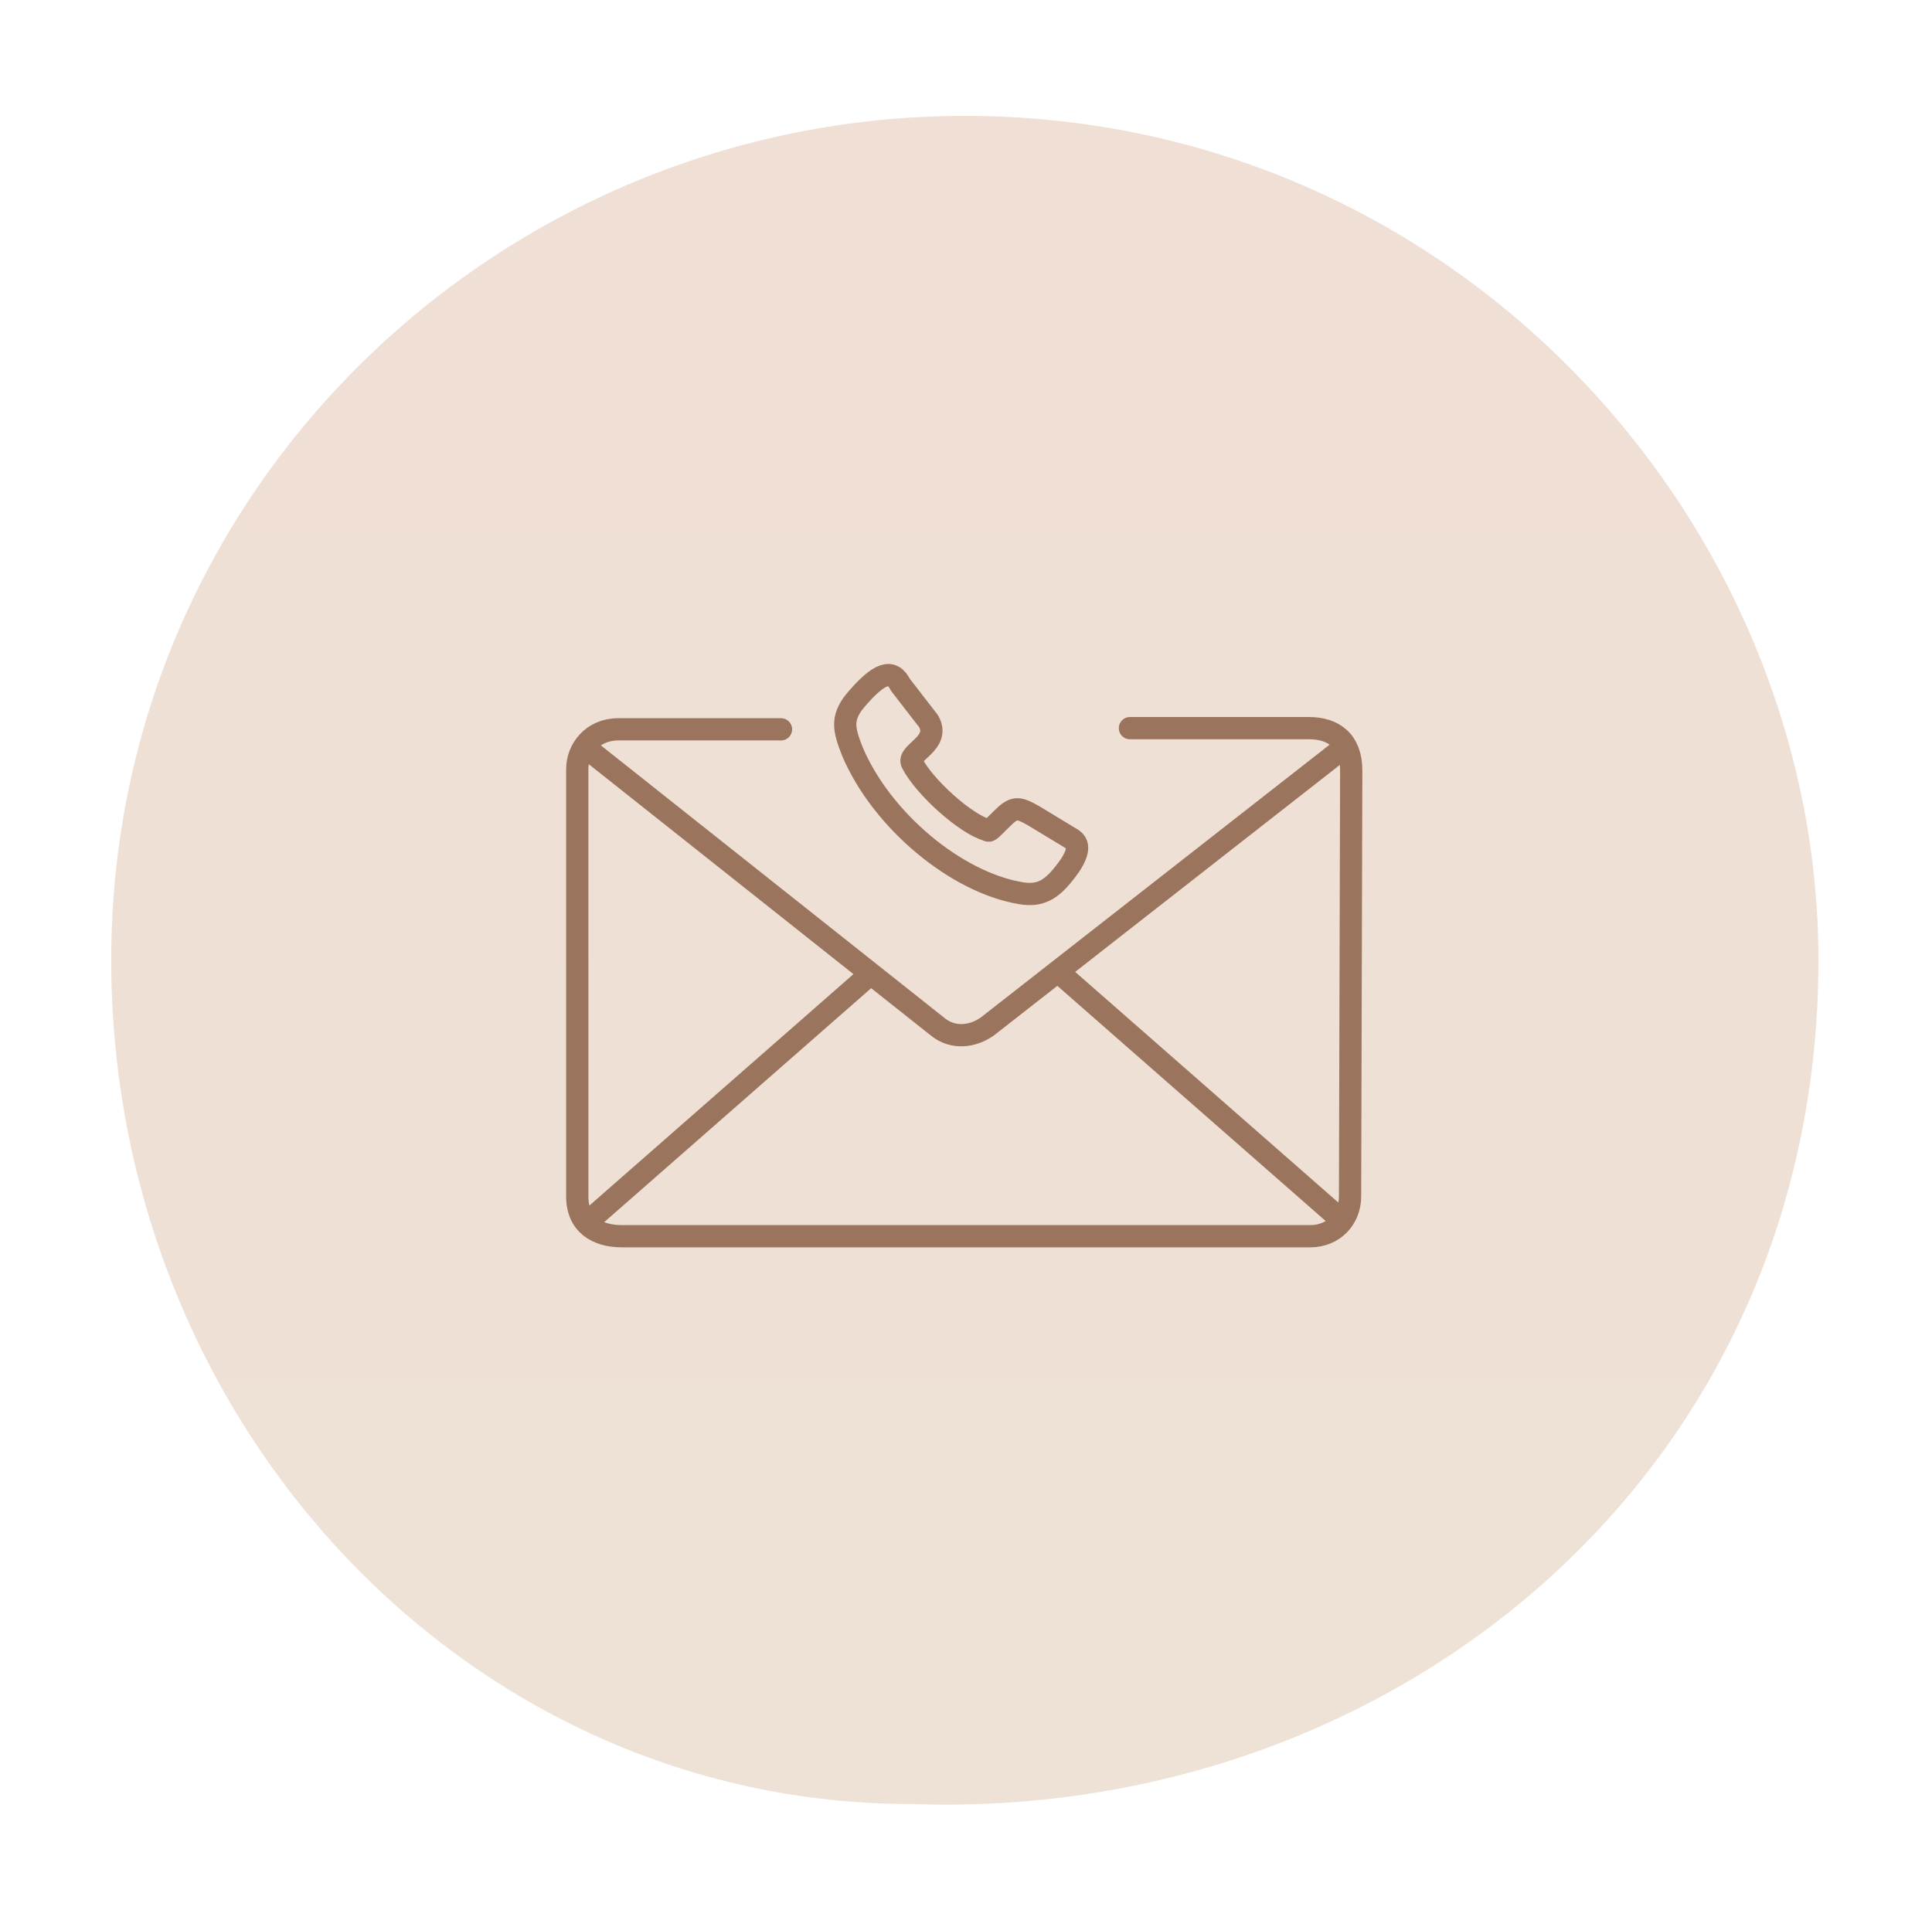
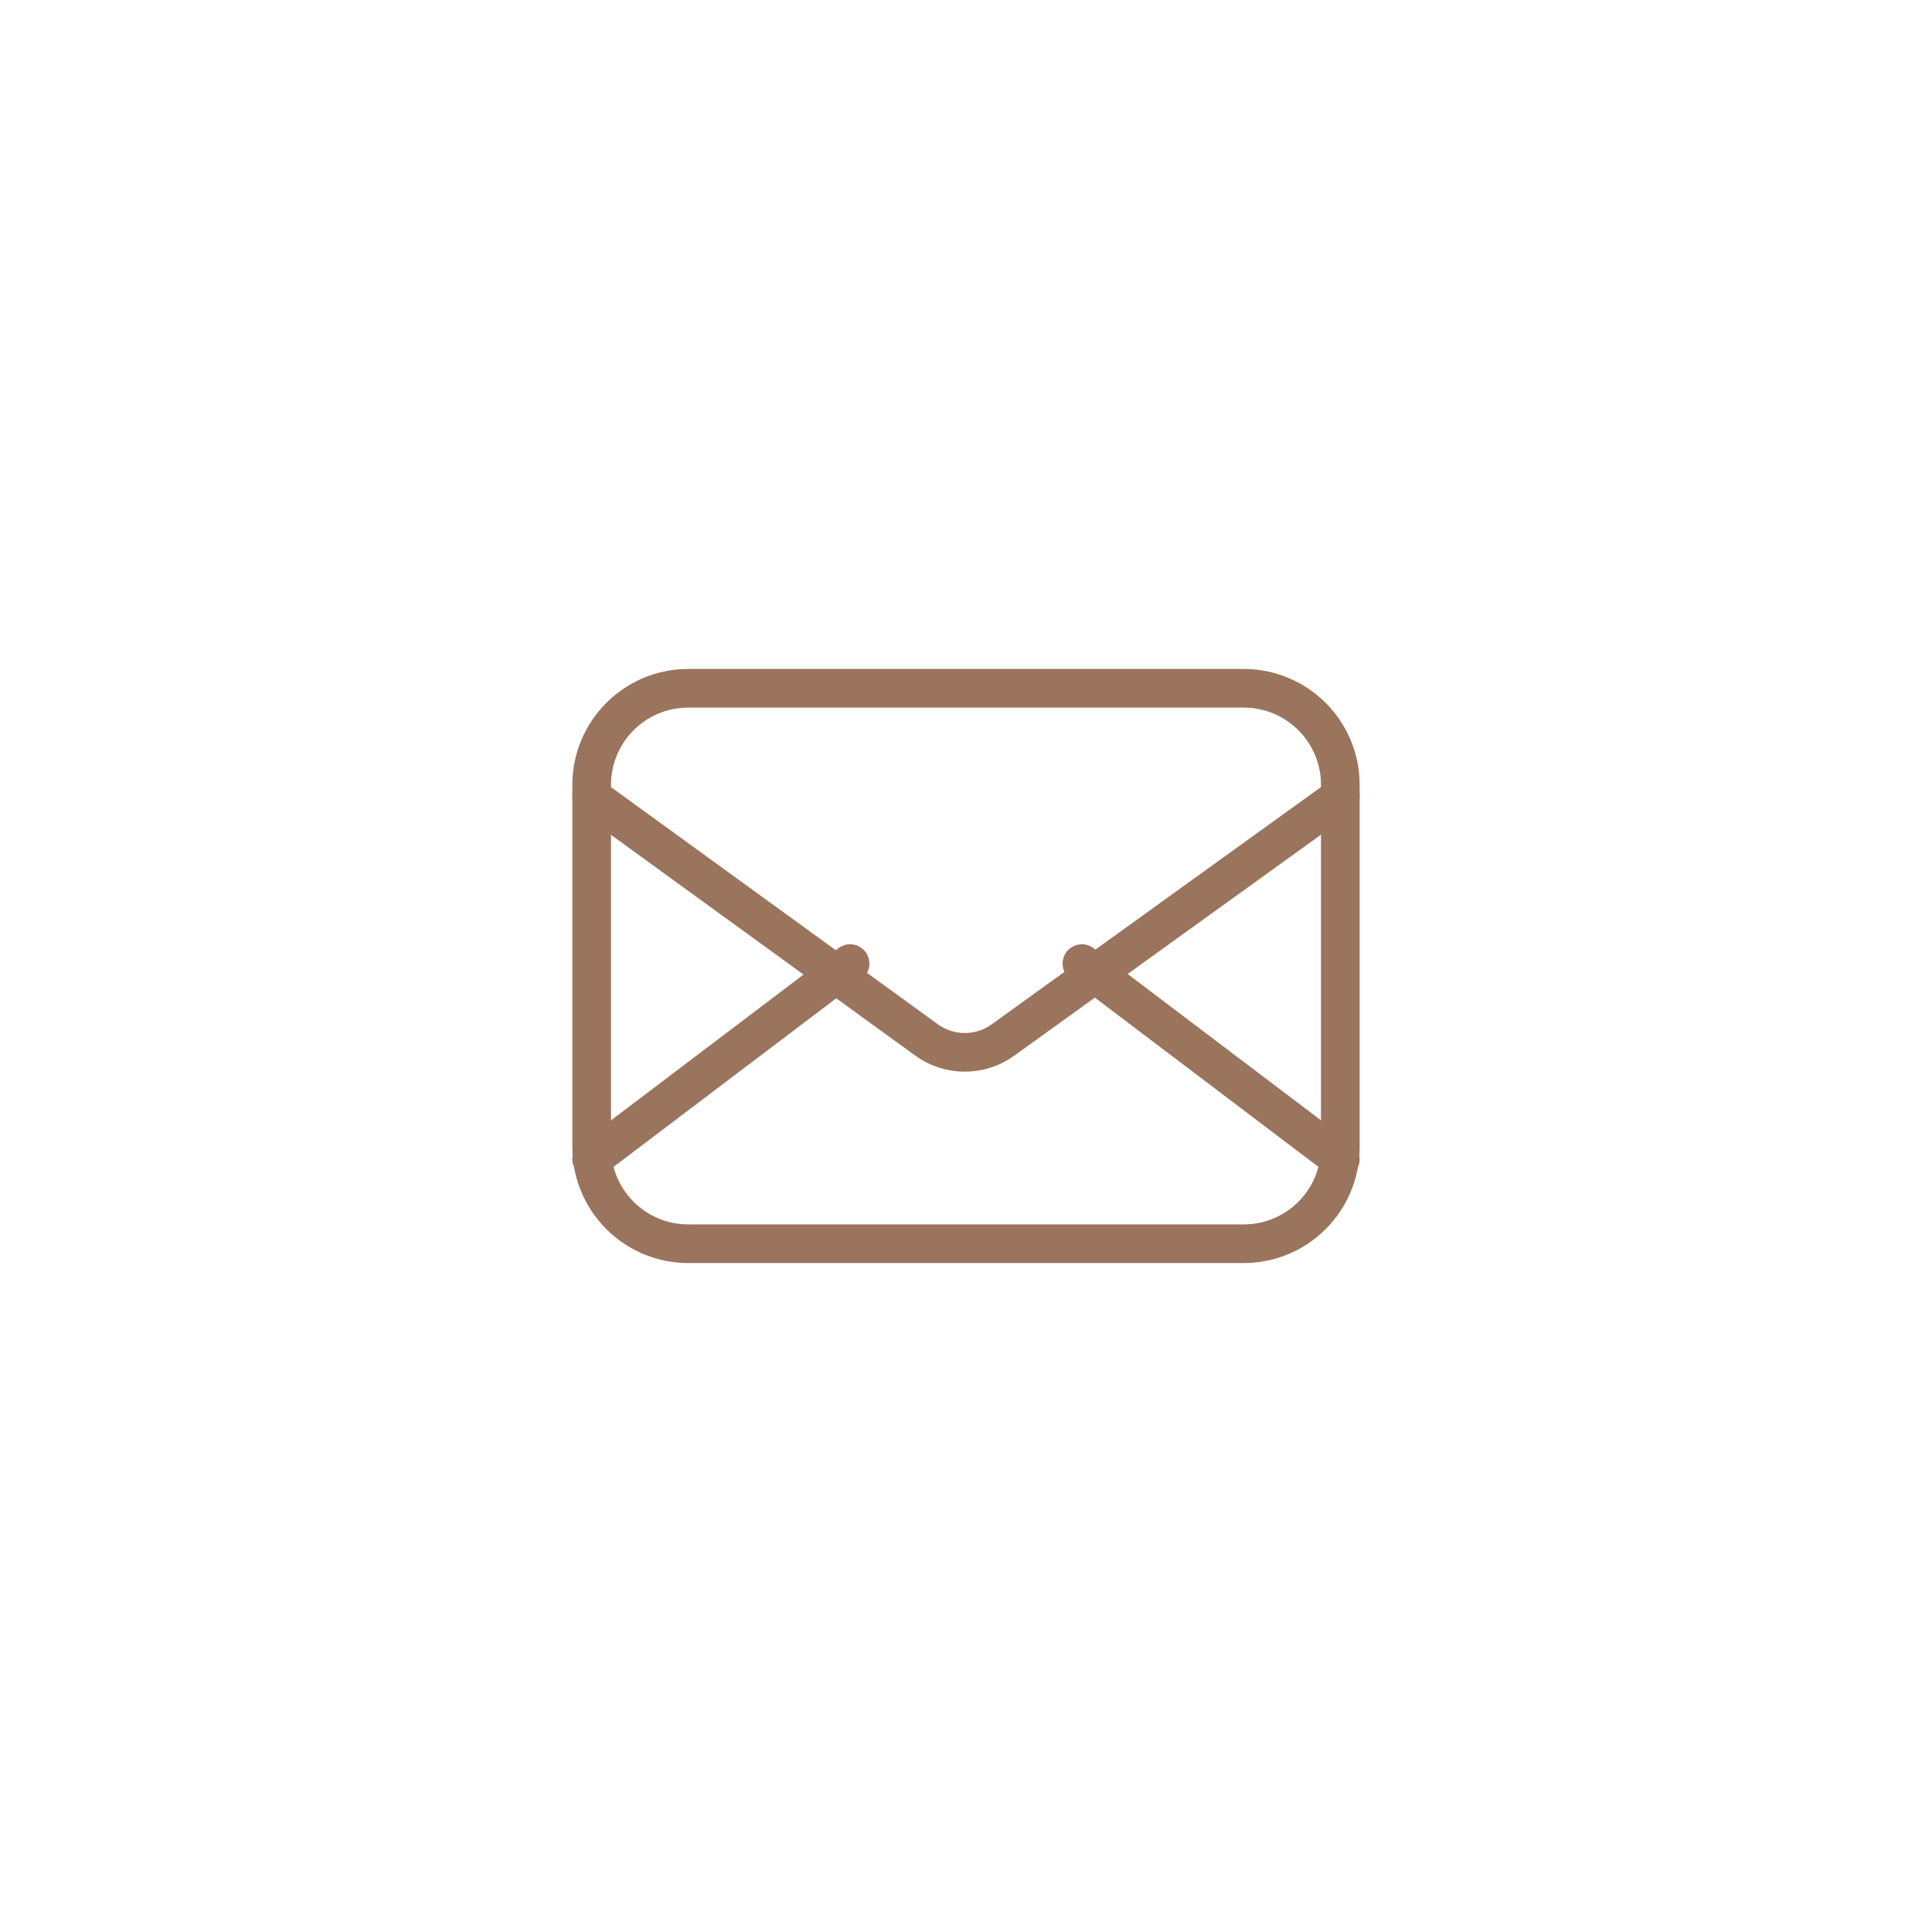
- <svg xmlns="http://www.w3.org/2000/svg" viewBox="0 0 165 164">
-   <style type="text/css">.cls-0 {fill:#FAF7F2;}
- .cls-1 {fill:url(#SVGID_1_);}
- .cls-2 {fill:none;stroke:#9B745D;stroke-width:1.9;stroke-linecap:round;stroke-miterlimit:10;}
- .cls-3 {fill:none;stroke:#9B745D;stroke-width:1.9;stroke-linejoin:round;stroke-miterlimit:10;}</style>
-   <linearGradient id="SVGID_1_" x1="82.4" x2="82.4" y1="154.1" y2="9.9" gradientUnits="userSpaceOnUse">
-     <stop stop-color="#EEE1D6" offset="0" />
-     <stop stop-color="#EFDFD4" offset="1" />
-   </linearGradient>
-   <path class="cls-1" d="m82.4 9.9c-39.6 0-72.9 31.7-72.9 72.1 0 39.6 30.4 72.1 68.3 72.1 41.1 1.5 77.5-28.1 77.5-72.1 0-37.6-31.2-72.1-72.9-72.1z" />
-   <path class="cls-2" d="m96.5 62.2h15.3c2.1 0 3.6 1.1 3.6 3.6l-0.1 36.4c0 1.9-1.4 3.4-3.4 3.4h-58.8c-2.1 0-3.8-1-3.8-3.4v-36.5c0-1.7 1.3-3.4 3.5-3.4h13.9" />
-   <path class="cls-2" d="m114.6 64-30.3 23.7c-1.3 0.9-2.9 1-4.1 0.1l-30-23.8" />
-   <line class="cls-2" x1="50.5" x2="74" y1="104.1" y2="83.5" />
-   <line class="cls-2" x1="114.2" x2="90.7" y1="103.9" y2="83.3" />
-   <path class="cls-3" d="m88.3 69.7c-1.4-0.8-1.7-0.8-2.8 0.3s-1 1-1.2 0.9c-1.8-0.5-5.3-3.6-6.4-5.7-0.5-0.9 2.5-1.7 1.4-3.6l-2.4-3.1c-0.7-1.4-1.8-1.1-3.9 1.4-1.2 1.5-0.9 2.5-0.2 4.3 2.5 5.9 8.9 11.2 14.4 12.1 1.8 0.3 2.8-0.4 4.2-2.4 0.9-1.4 0.6-1.9 0.2-2.2l-3.3-2z" />
+ <svg xmlns="http://www.w3.org/2000/svg" viewBox="0 0 160 160" fill="none">
+   <rect x="49" y="57" width="62" height="46" rx="8" stroke="#9B745D" stroke-width="3.2" stroke-linecap="round" stroke-linejoin="round" />
+   <path d="M49 66L76.7 86.1C78.6 87.5 81.2 87.5 83.1 86.1L111 66" stroke="#9B745D" stroke-width="3.2" stroke-linecap="round" stroke-linejoin="round" />
+   <path d="M49 96L70.4 79.8" stroke="#9B745D" stroke-width="3.2" stroke-linecap="round" stroke-linejoin="round" />
+   <path d="M111 96L89.6 79.8" stroke="#9B745D" stroke-width="3.2" stroke-linecap="round" stroke-linejoin="round" />
</svg>
